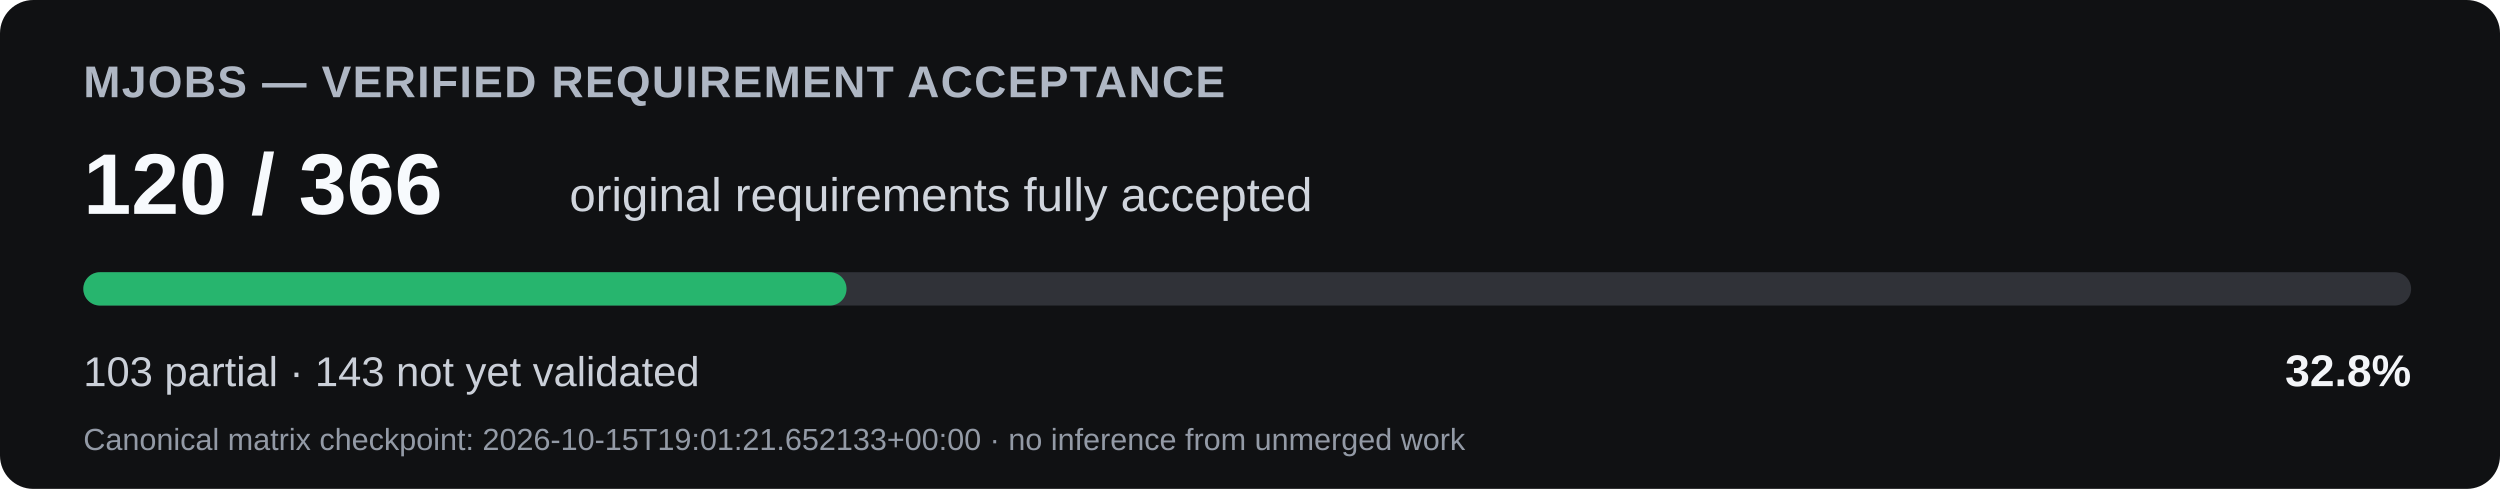
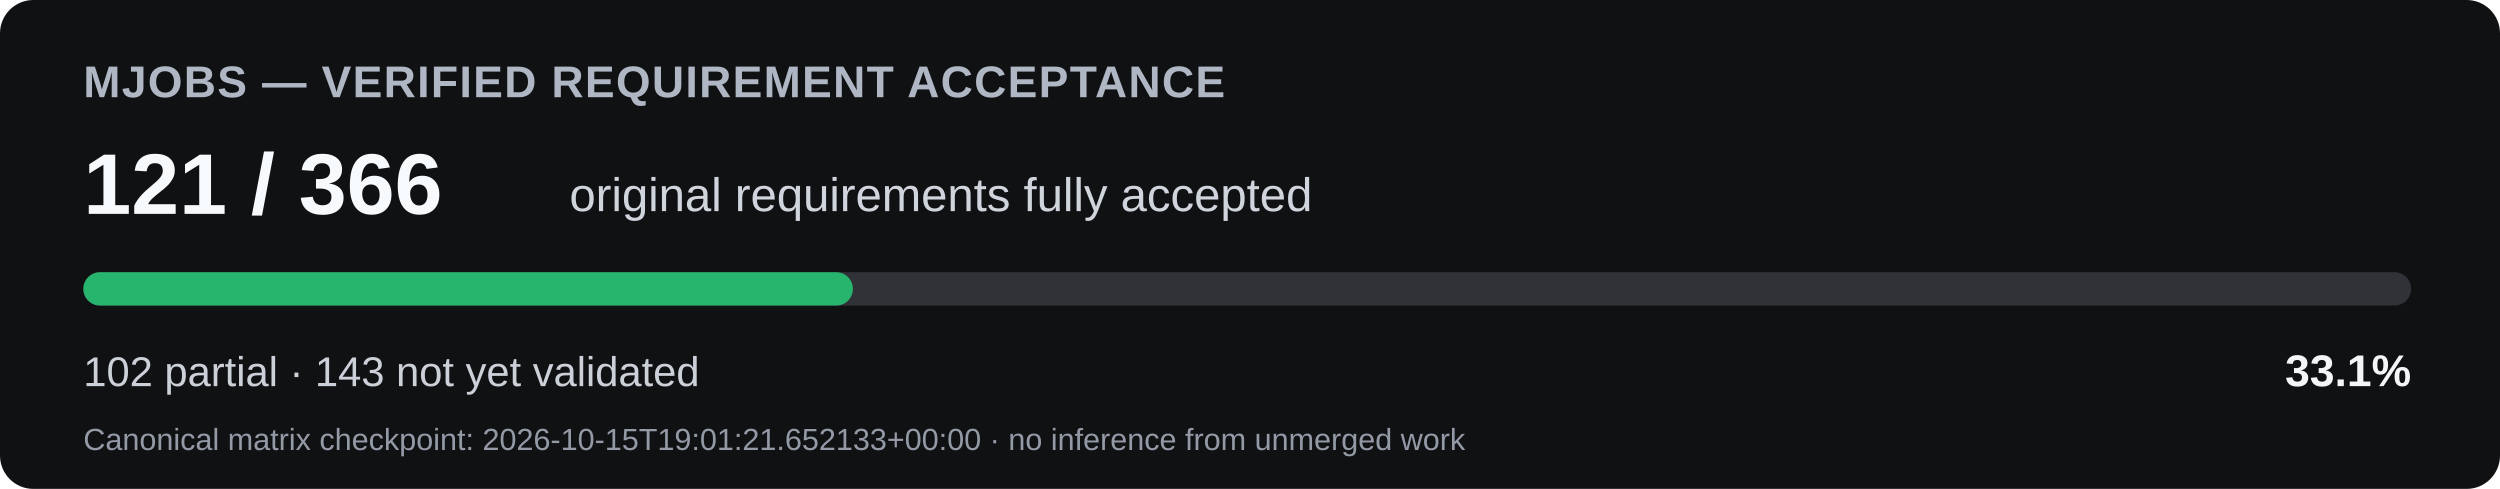
- <svg xmlns="http://www.w3.org/2000/svg" role="img" aria-label="MJobs accepted 120 of 366 requirements; 103 partial, 143 not run, 32.8% accepted; matrix as of 2026-10-15T19:01:21.652133+00:00" viewBox="0 0 900 176" width="900" height="176">
+ <svg xmlns="http://www.w3.org/2000/svg" role="img" aria-label="MJobs accepted 121 of 366 requirements; 102 partial, 143 not run, 33.1% accepted; matrix as of 2026-10-15T19:01:21.652133+00:00" viewBox="0 0 900 176" width="900" height="176">
  <rect x="0" y="0" width="900" height="176" rx="12" fill="#101113" />
  <g font-family="-apple-system,BlinkMacSystemFont,Segoe UI,Arial,sans-serif">
    <text x="30" y="35" font-size="16" font-weight="600" letter-spacing="0.5" fill="#AFB7C4">MJOBS — VERIFIED REQUIREMENT ACCEPTANCE</text>
-     <text x="30" y="77" font-size="31" font-weight="700" fill="#F7FAFD">120 / 366</text>
+     <text x="30" y="77" font-size="31" font-weight="700" fill="#F7FAFD">121 / 366</text>
    <text x="205" y="76" font-size="17" fill="#D0D5DD">original requirements fully accepted</text>
    <rect x="30" y="98" width="838" height="12" rx="6" fill="#303238" />
-     <rect x="30" y="98" width="274.75" height="12" rx="6" fill="#27B56E" />
-     <text x="30" y="139" font-size="15" fill="#CBD0D9">103 partial · 143 not yet validated</text>
-     <text x="868" y="139" text-anchor="end" font-size="16" font-weight="700" fill="#F3F5F8">32.8%</text>
+     <rect x="30" y="98" width="277.04" height="12" rx="6" fill="#27B56E" />
+     <text x="30" y="139" font-size="15" fill="#CBD0D9">102 partial · 143 not yet validated</text>
+     <text x="868" y="139" text-anchor="end" font-size="16" font-weight="700" fill="#F3F5F8">33.1%</text>
    <text x="30" y="162" font-size="11" fill="#939AA6">Canonical matrix checkpoint: 2026-10-15T19:01:21.652133+00:00 · no inference from unmerged work</text>
  </g>
</svg>
